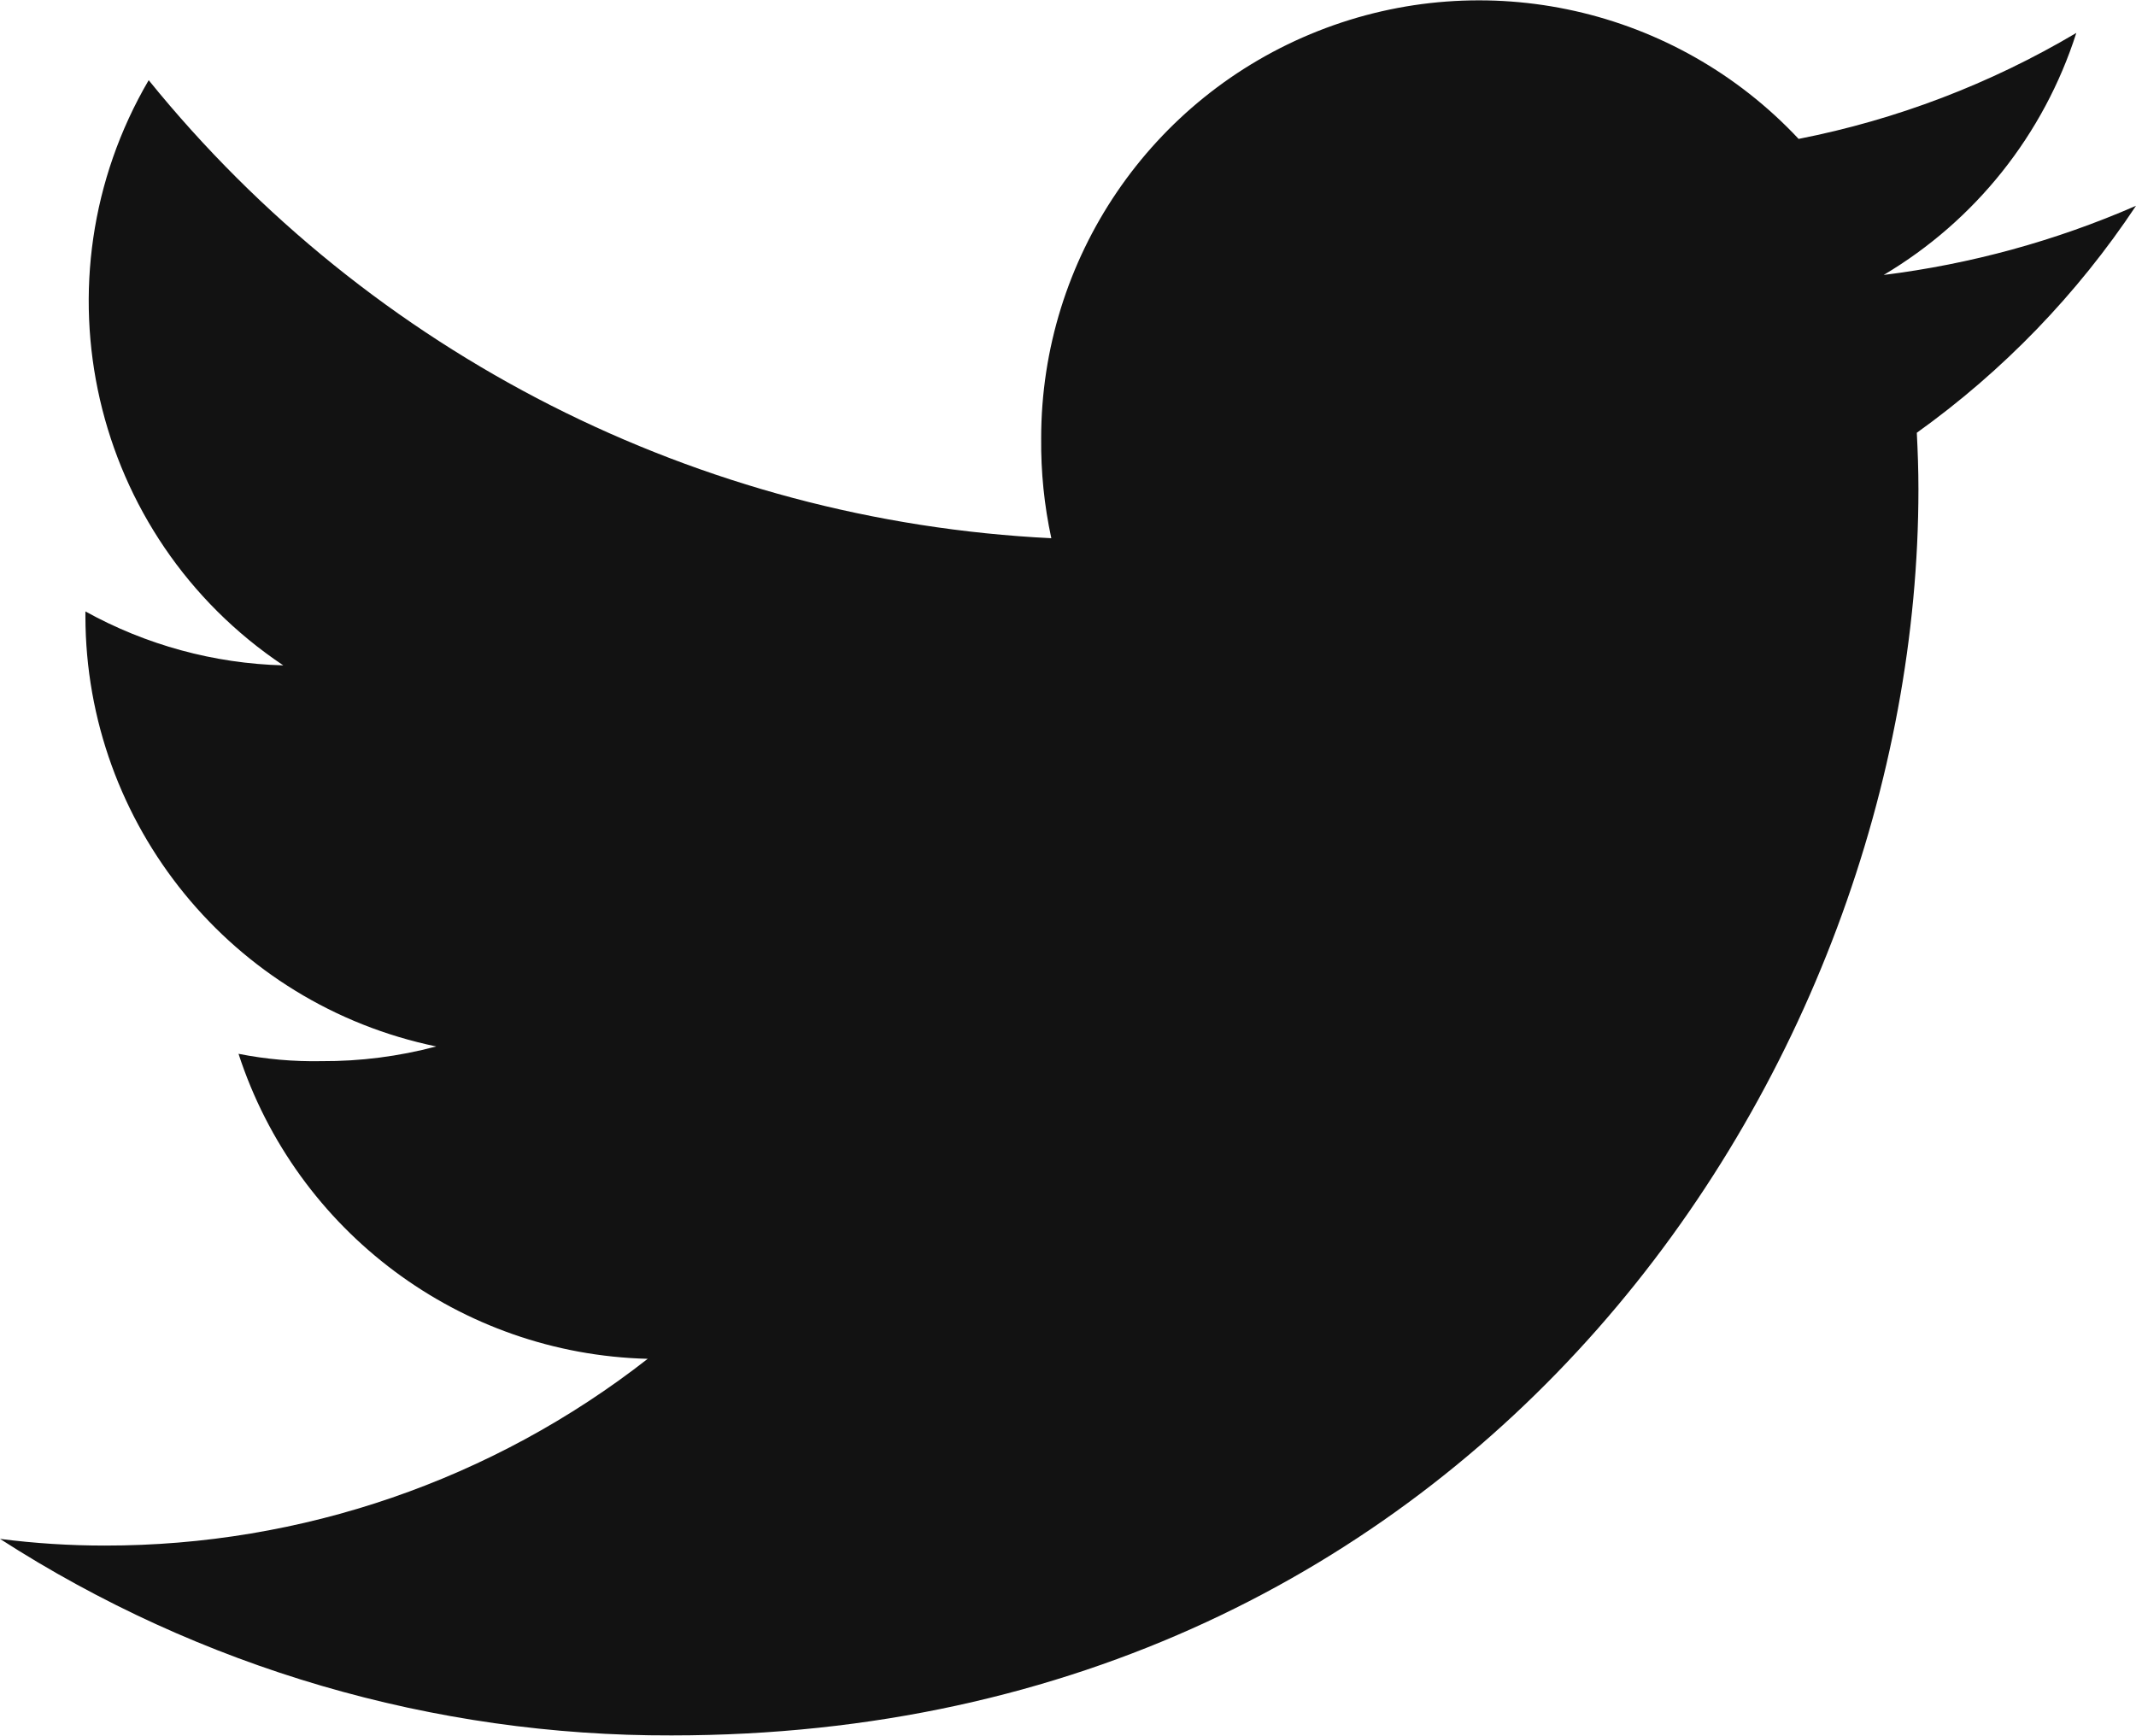
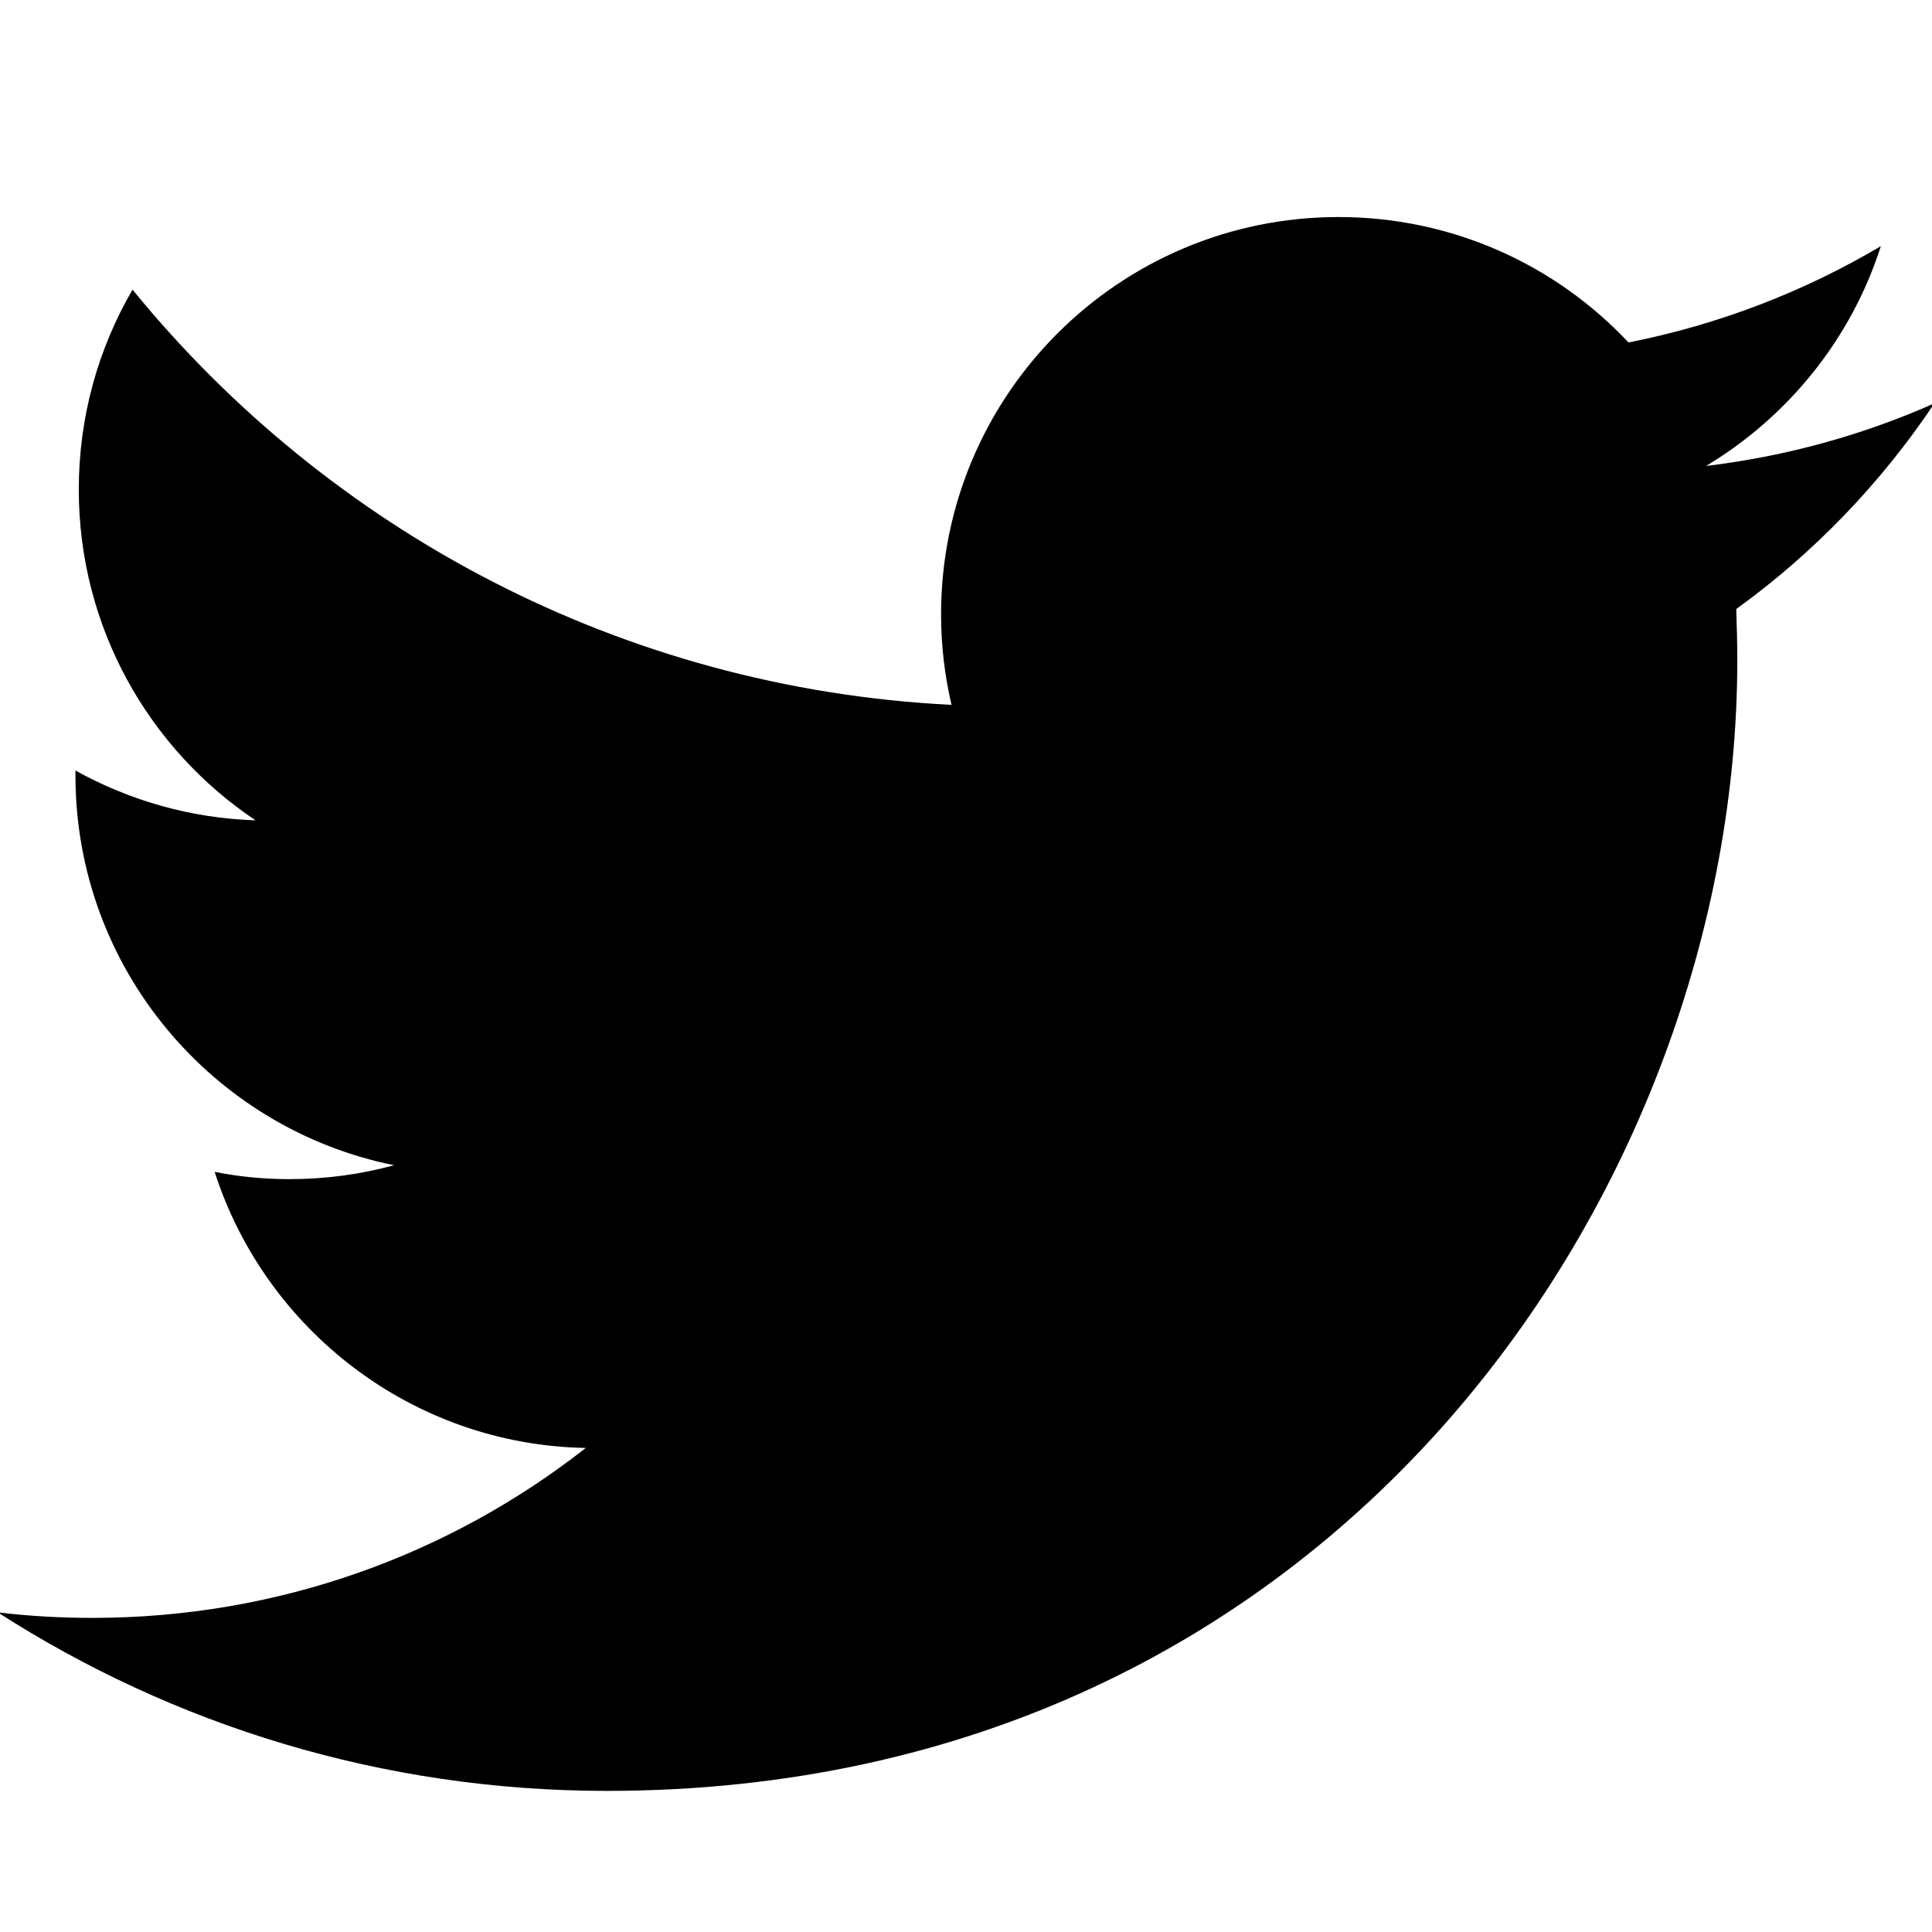
- <svg xmlns="http://www.w3.org/2000/svg" id="Group_7" data-name="Group 7" width="29.06" height="23.611" viewBox="0 0 29.06 23.611">
-   <g id="Group_6" data-name="Group 6">
-     <path fill="#121212" id="Path_1" data-name="Path 1" d="M29.06,50.8a12.421,12.421,0,0,1-3.433.941,5.924,5.924,0,0,0,2.621-3.293,11.906,11.906,0,0,1-3.778,1.442,5.957,5.957,0,0,0-10.305,4.074,6.135,6.135,0,0,0,.138,1.359,16.863,16.863,0,0,1-12.28-6.232,5.959,5.959,0,0,0,1.831,7.962,5.883,5.883,0,0,1-2.692-.734v.065a5.985,5.985,0,0,0,4.773,5.854,5.946,5.946,0,0,1-1.562.2,5.268,5.268,0,0,1-1.128-.1,6.014,6.014,0,0,0,5.567,4.15,11.971,11.971,0,0,1-7.387,2.541A11.159,11.159,0,0,1,0,68.938a16.772,16.772,0,0,0,9.139,2.674C20.1,71.611,26.1,62.53,26.1,54.658c0-.263-.009-.518-.022-.77A11.885,11.885,0,0,0,29.06,50.8Z" transform="translate(0 -48)" />
-   </g>
+ <svg xmlns="http://www.w3.org/2000/svg" fill="#000000" viewBox="0 0 50 50" width="100px" height="100px">
+   <path d="M 50.062 10.438 C 48.215 11.258 46.234 11.809 44.152 12.059 C 46.277 10.785 47.91 8.77 48.676 6.371 C 46.691 7.547 44.484 8.402 42.145 8.863 C 40.27 6.863 37.598 5.617 34.641 5.617 C 28.961 5.617 24.355 10.219 24.355 15.898 C 24.355 16.703 24.449 17.488 24.625 18.242 C 16.078 17.812 8.504 13.719 3.43 7.496 C 2.543 9.02 2.039 10.785 2.039 12.668 C 2.039 16.234 3.852 19.383 6.613 21.23 C 4.926 21.176 3.34 20.711 1.953 19.941 C 1.953 19.984 1.953 20.027 1.953 20.07 C 1.953 25.055 5.5 29.207 10.199 30.156 C 9.34 30.391 8.43 30.516 7.492 30.516 C 6.828 30.516 6.184 30.453 5.555 30.328 C 6.867 34.41 10.664 37.391 15.16 37.473 C 11.645 40.23 7.211 41.871 2.391 41.871 C 1.559 41.871 0.742 41.824 -0.059 41.727 C 4.488 44.648 9.895 46.348 15.703 46.348 C 34.617 46.348 44.961 30.68 44.961 17.094 C 44.961 16.648 44.949 16.199 44.934 15.762 C 46.941 14.312 48.684 12.5 50.062 10.438 Z" />
</svg>
